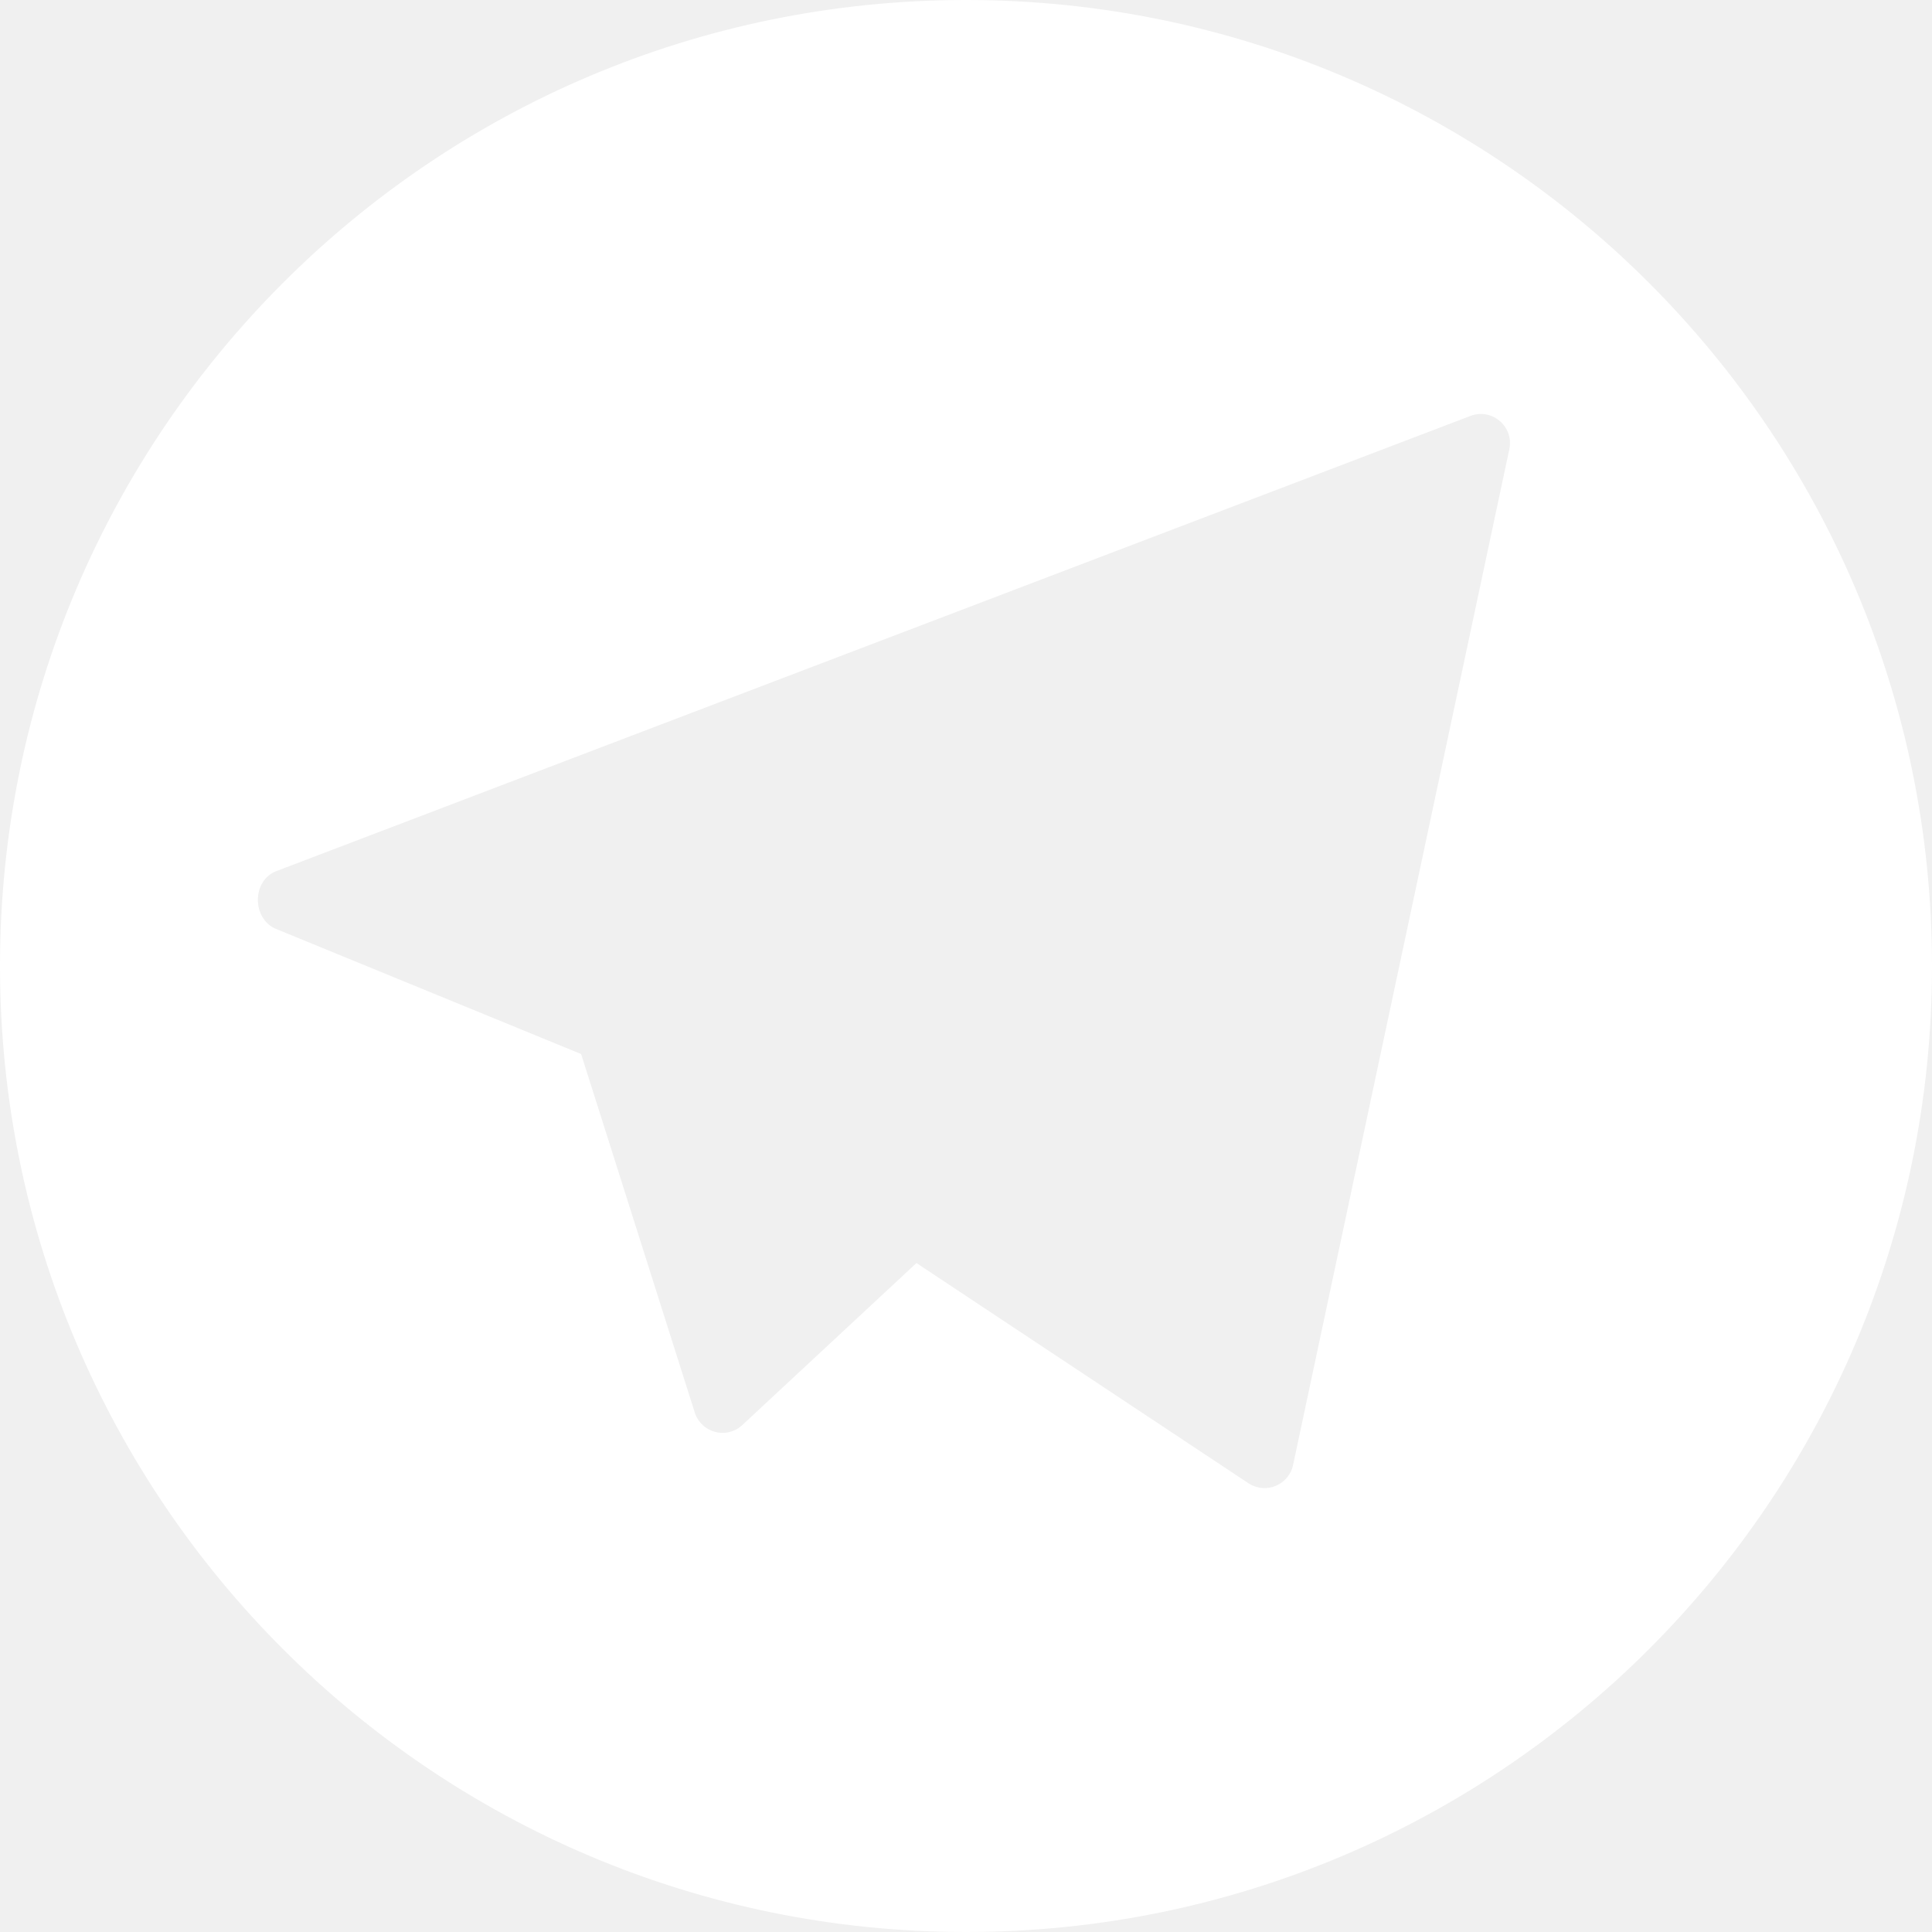
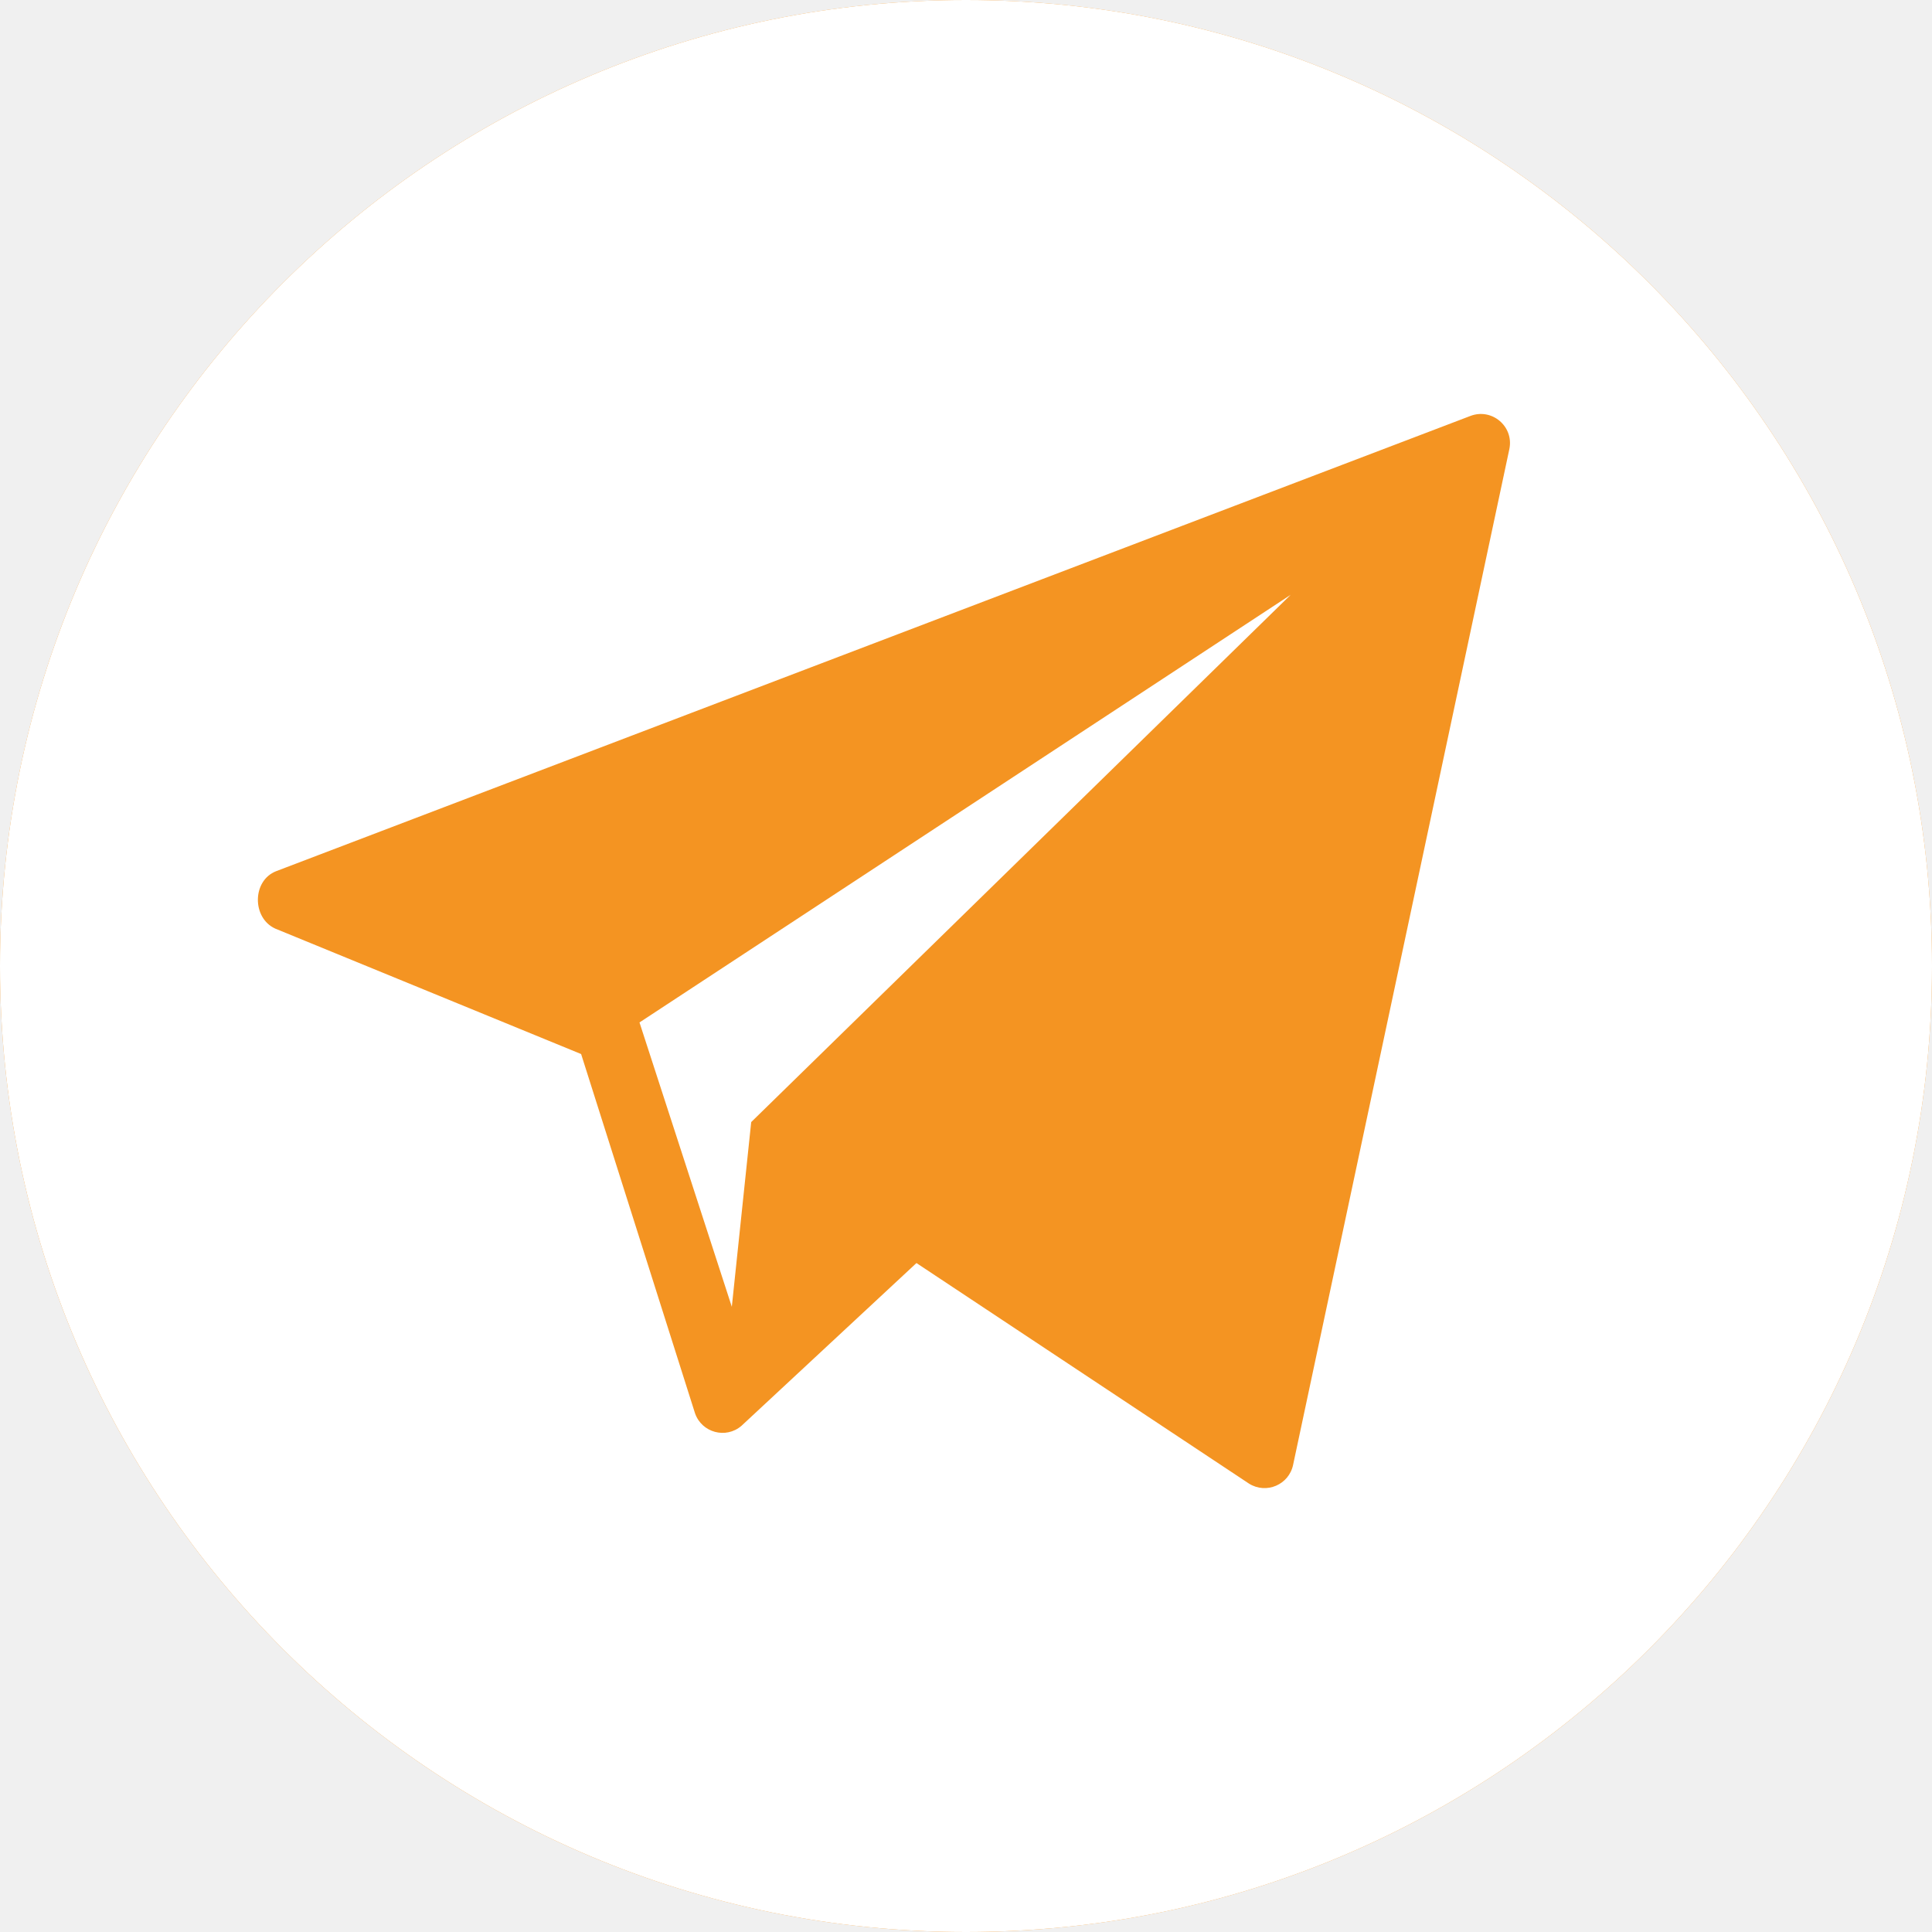
<svg xmlns="http://www.w3.org/2000/svg" width="28" height="28" viewBox="0 0 28 28" fill="none">
+   <circle cx="14" cy="14" r="14" fill="#F49422" />
  <path d="M14 0C6.268 0 0 6.268 0 14C0 21.732 6.268 28 14 28C21.732 28 28 21.732 28 14C28 6.268 21.732 0 14 0ZM21.875 6.507L18.741 21.228C18.682 21.517 18.353 21.659 18.102 21.502L13.282 18.305L10.746 20.664C10.521 20.858 10.171 20.764 10.073 20.483L8.422 15.276L3.989 13.458C3.649 13.303 3.654 12.761 4.002 12.626L21.308 6.029C21.62 5.908 21.942 6.179 21.875 6.507Z" fill="white" />
+   <path d="M10.606 18.939L10.887 16.262L18.706 8.62L9.268 14.818L10.606 18.939Z" fill="white" />
</svg>
